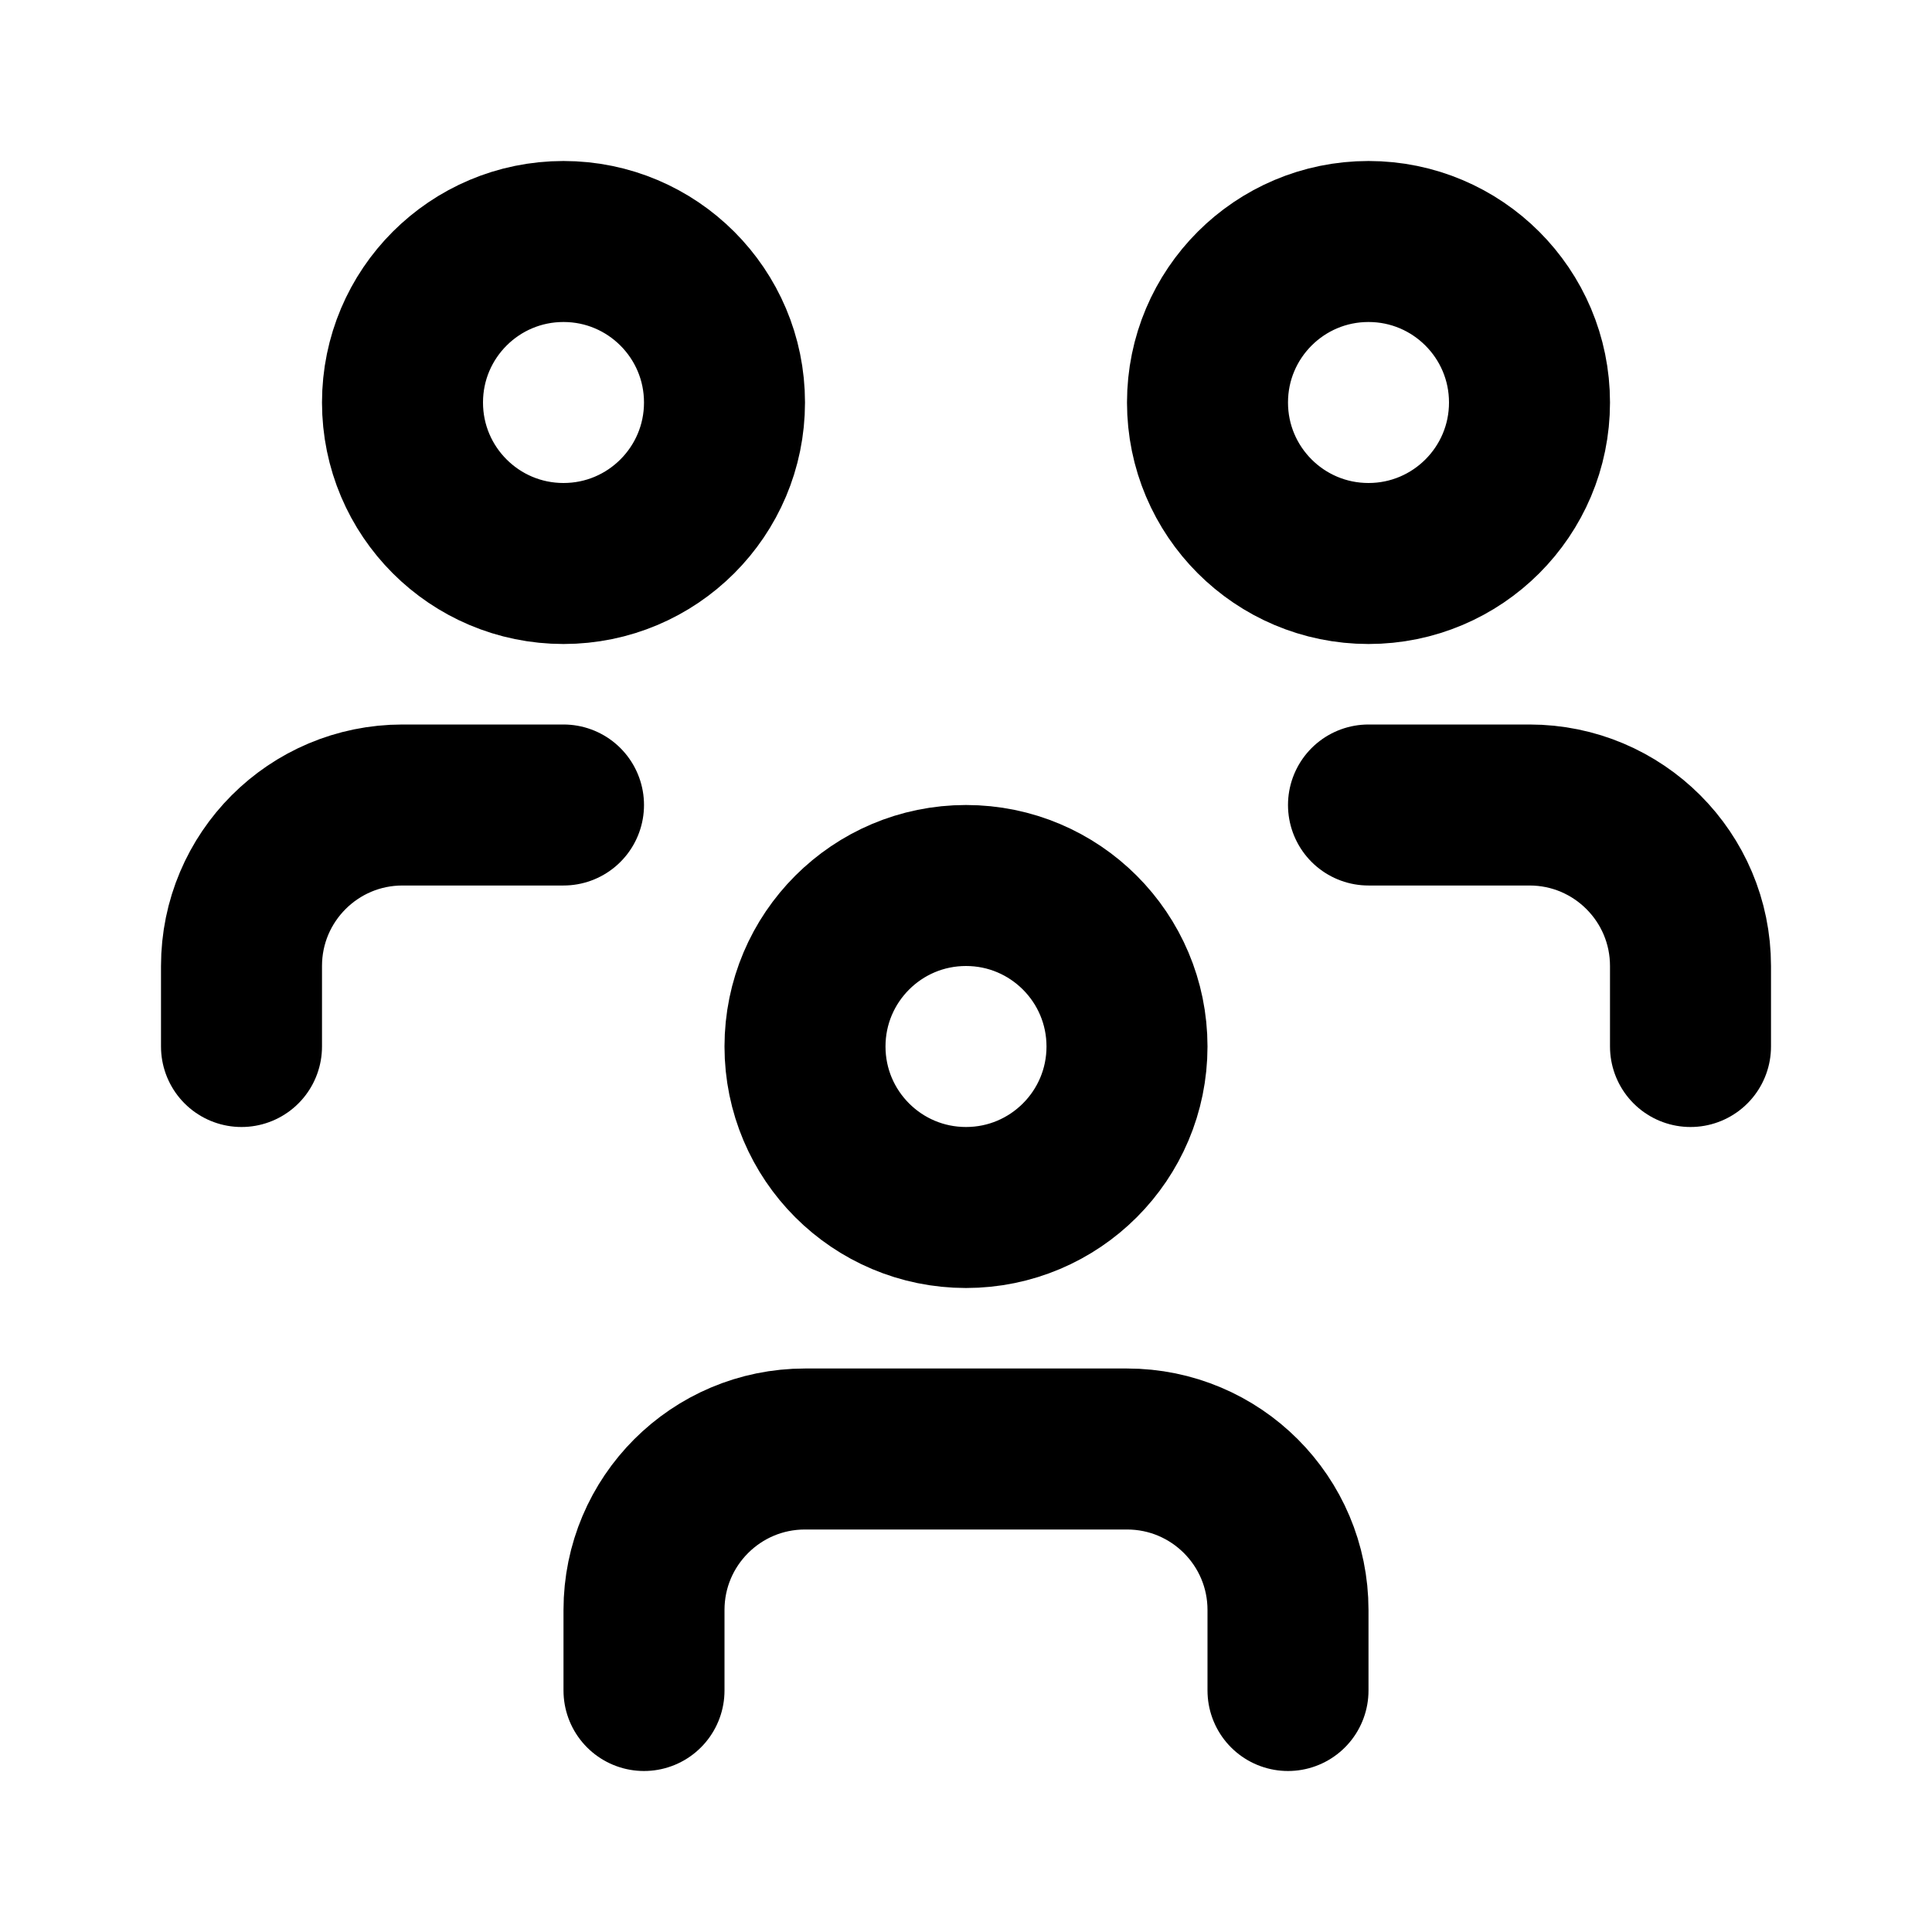
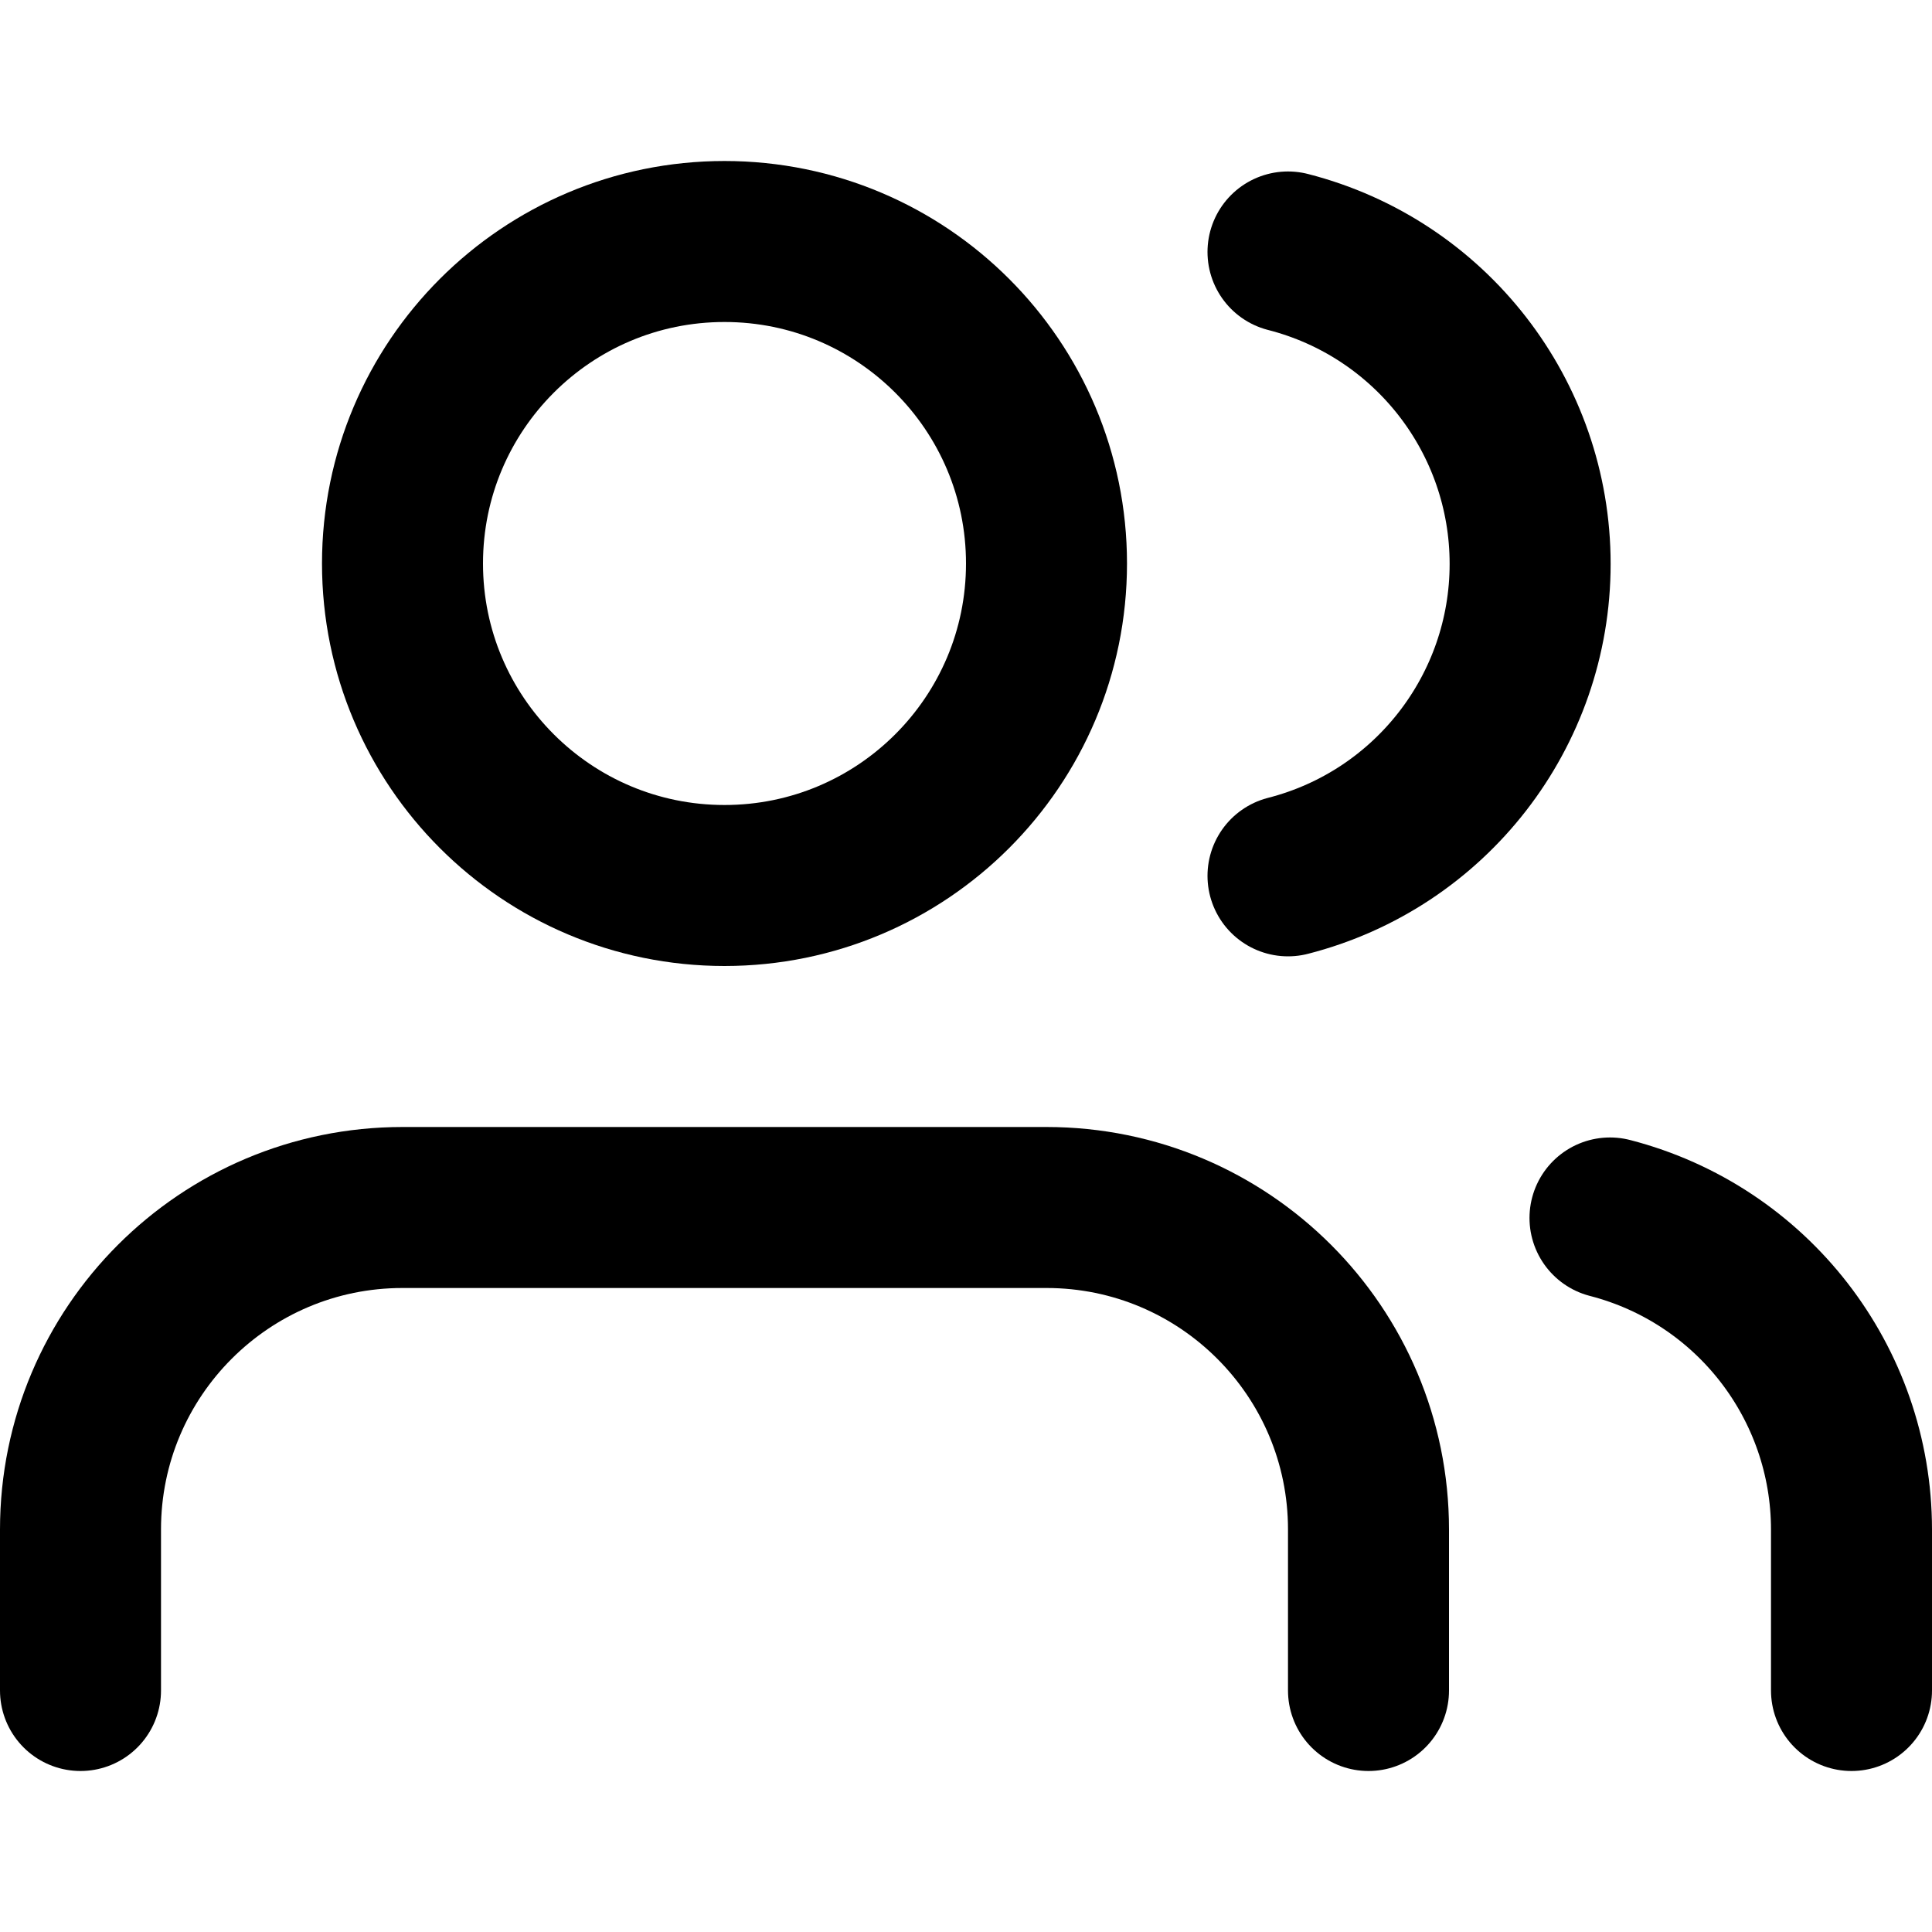
- <svg xmlns="http://www.w3.org/2000/svg" width="24" height="24" viewBox="0 0 24 24" fill="none" stroke="currentColor" stroke-width="2" stroke-linecap="round" stroke-linejoin="round">
-   <path stroke="none" d="M0 0h24v24H0z" fill="none" />
-   <path d="M10 13a2 2 0 1 0 4 0a2 2 0 0 0 -4 0" />
-   <path d="M8 21v-1a2 2 0 0 1 2 -2h4a2 2 0 0 1 2 2v1" />
-   <path d="M15 5a2 2 0 1 0 4 0a2 2 0 0 0 -4 0" />
-   <path d="M17 10h2a2 2 0 0 1 2 2v1" />
-   <path d="M5 5a2 2 0 1 0 4 0a2 2 0 0 0 -4 0" />
-   <path d="M3 13v-1a2 2 0 0 1 2 -2h2" />
+ <svg xmlns="http://www.w3.org/2000/svg" width="16" height="16" viewBox="0 0 24 24" fill="none" stroke="currentColor" stroke-width="2" stroke-linecap="round" stroke-linejoin="round">
+   <path d="M17 21v-2a4 4 0 0 0-4-4H5a4 4 0 0 0-4 4v2" />
+   <circle cx="9" cy="7" r="4" />
+   <path d="M23 21v-2a4 4 0 0 0-3-3.87" />
+   <path d="M16 3.13a4 4 0 0 1 0 7.75" />
</svg>
